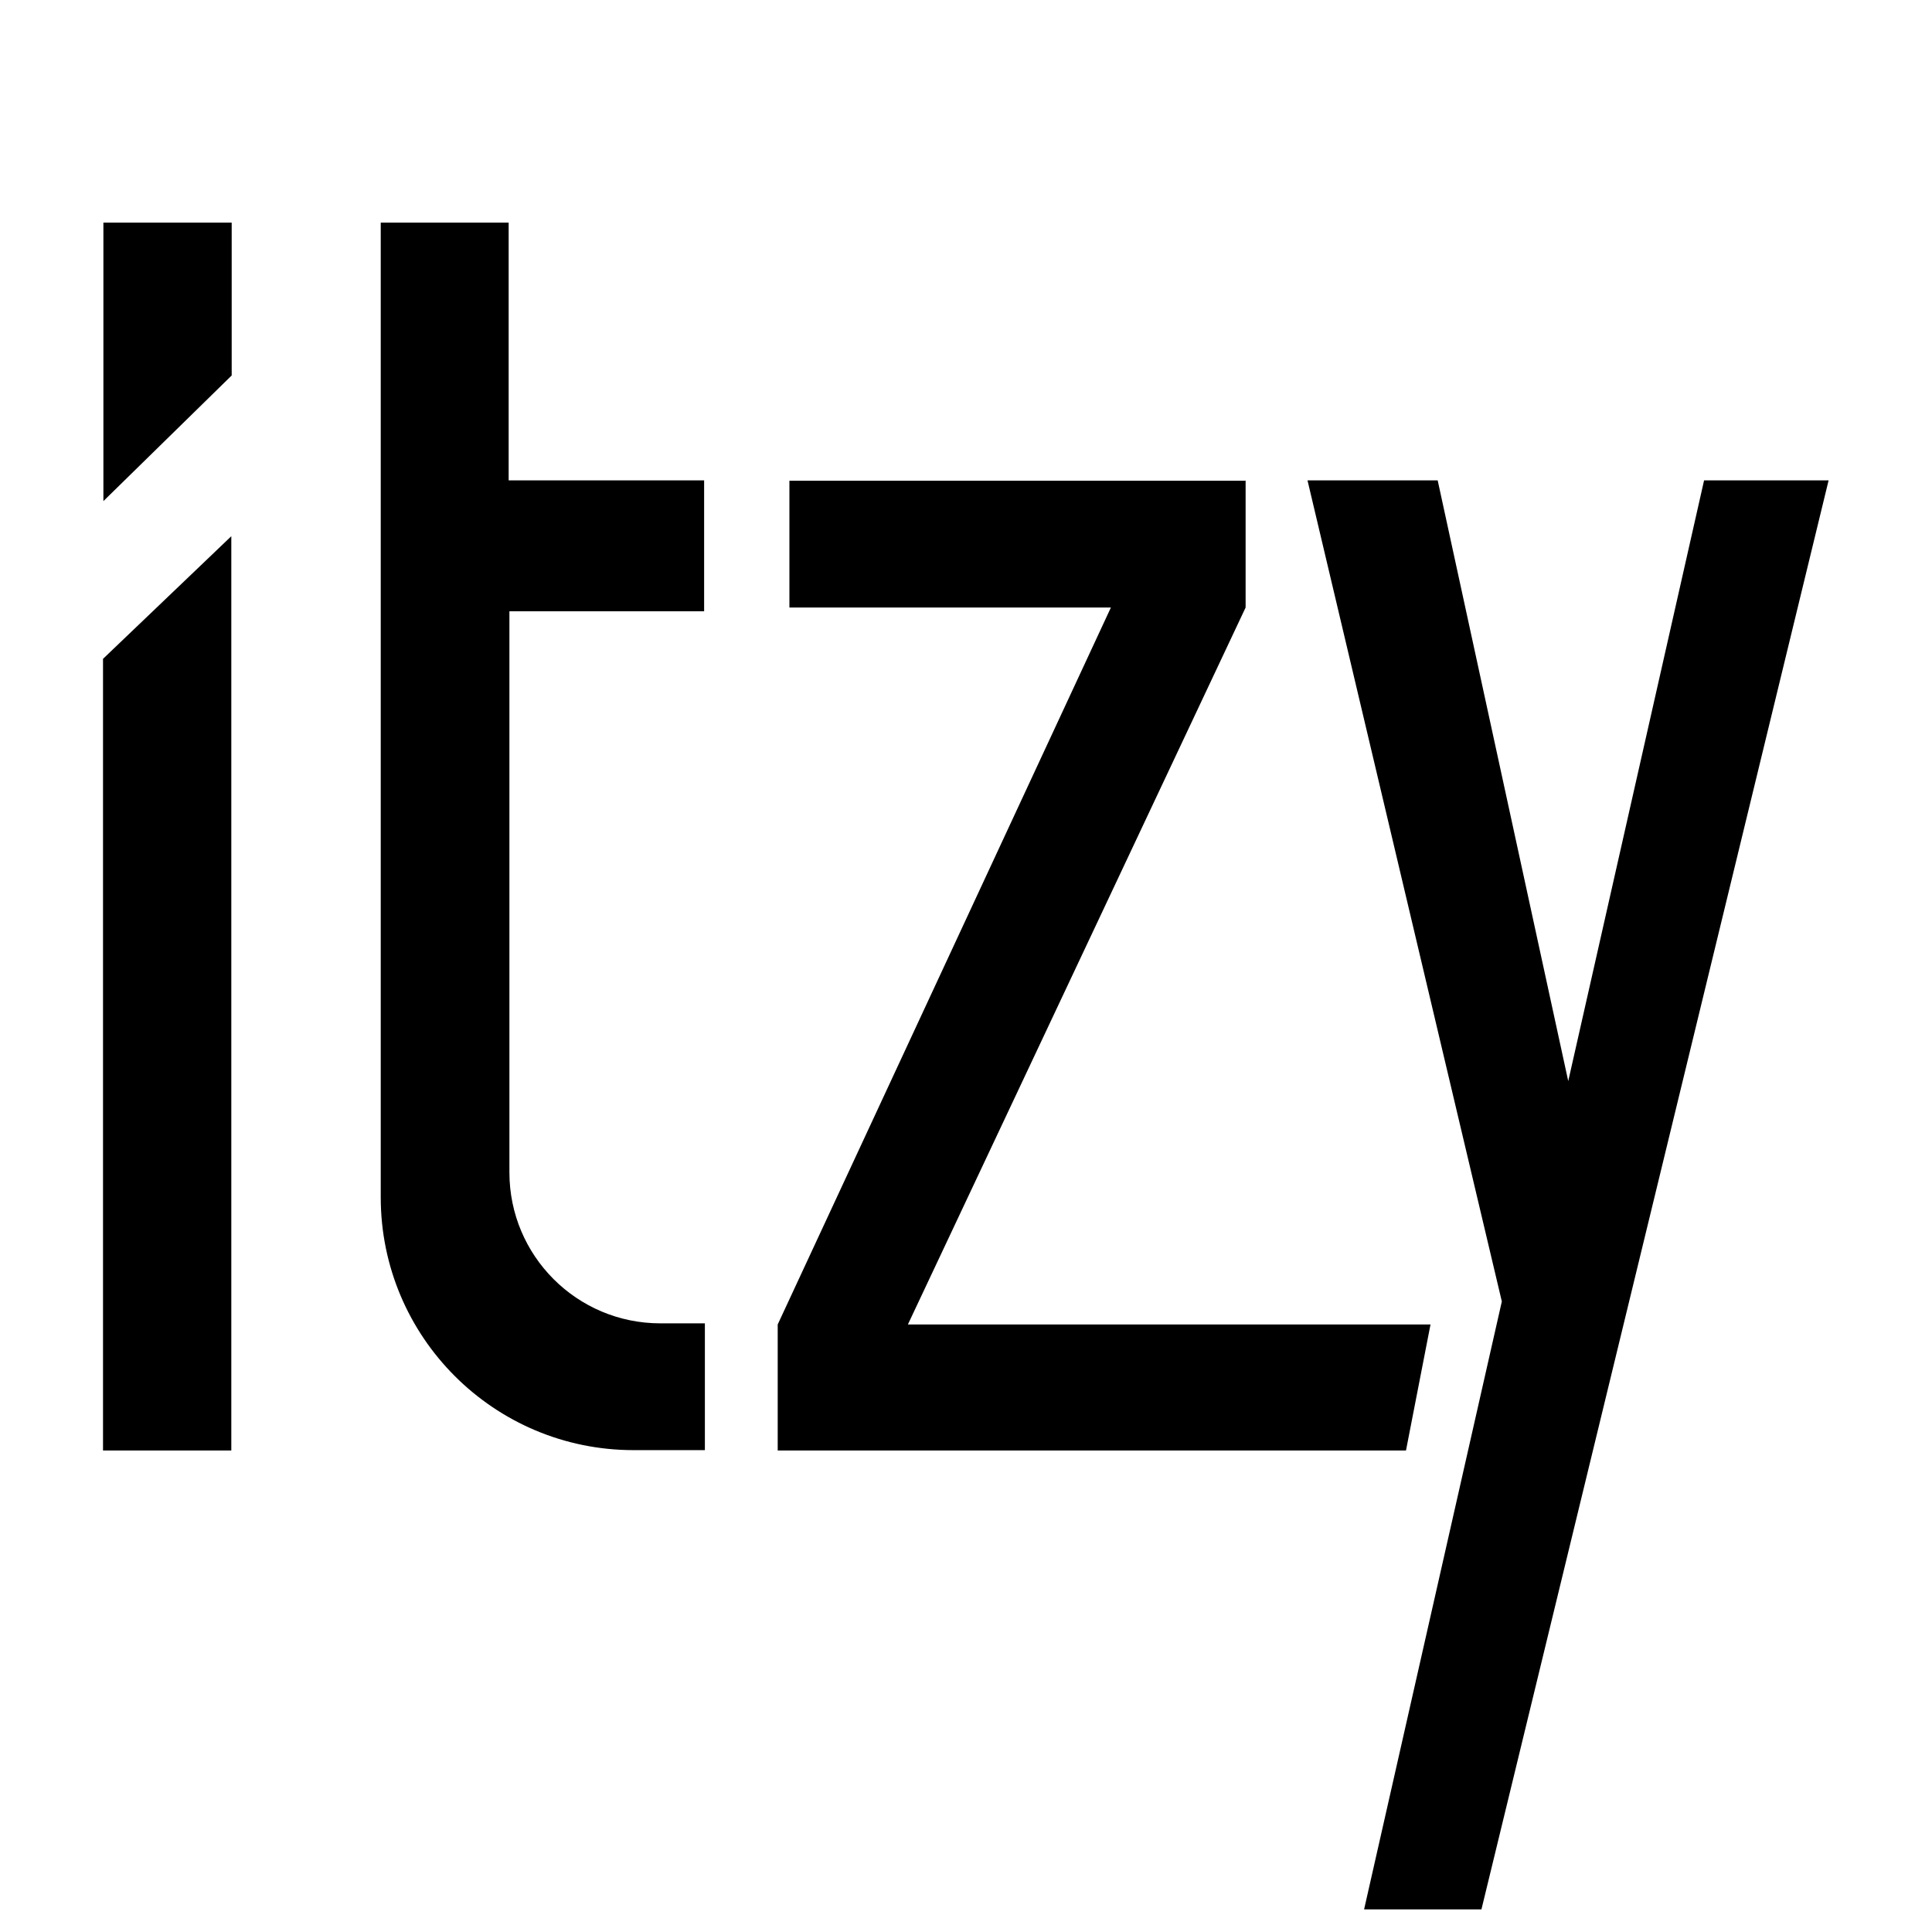
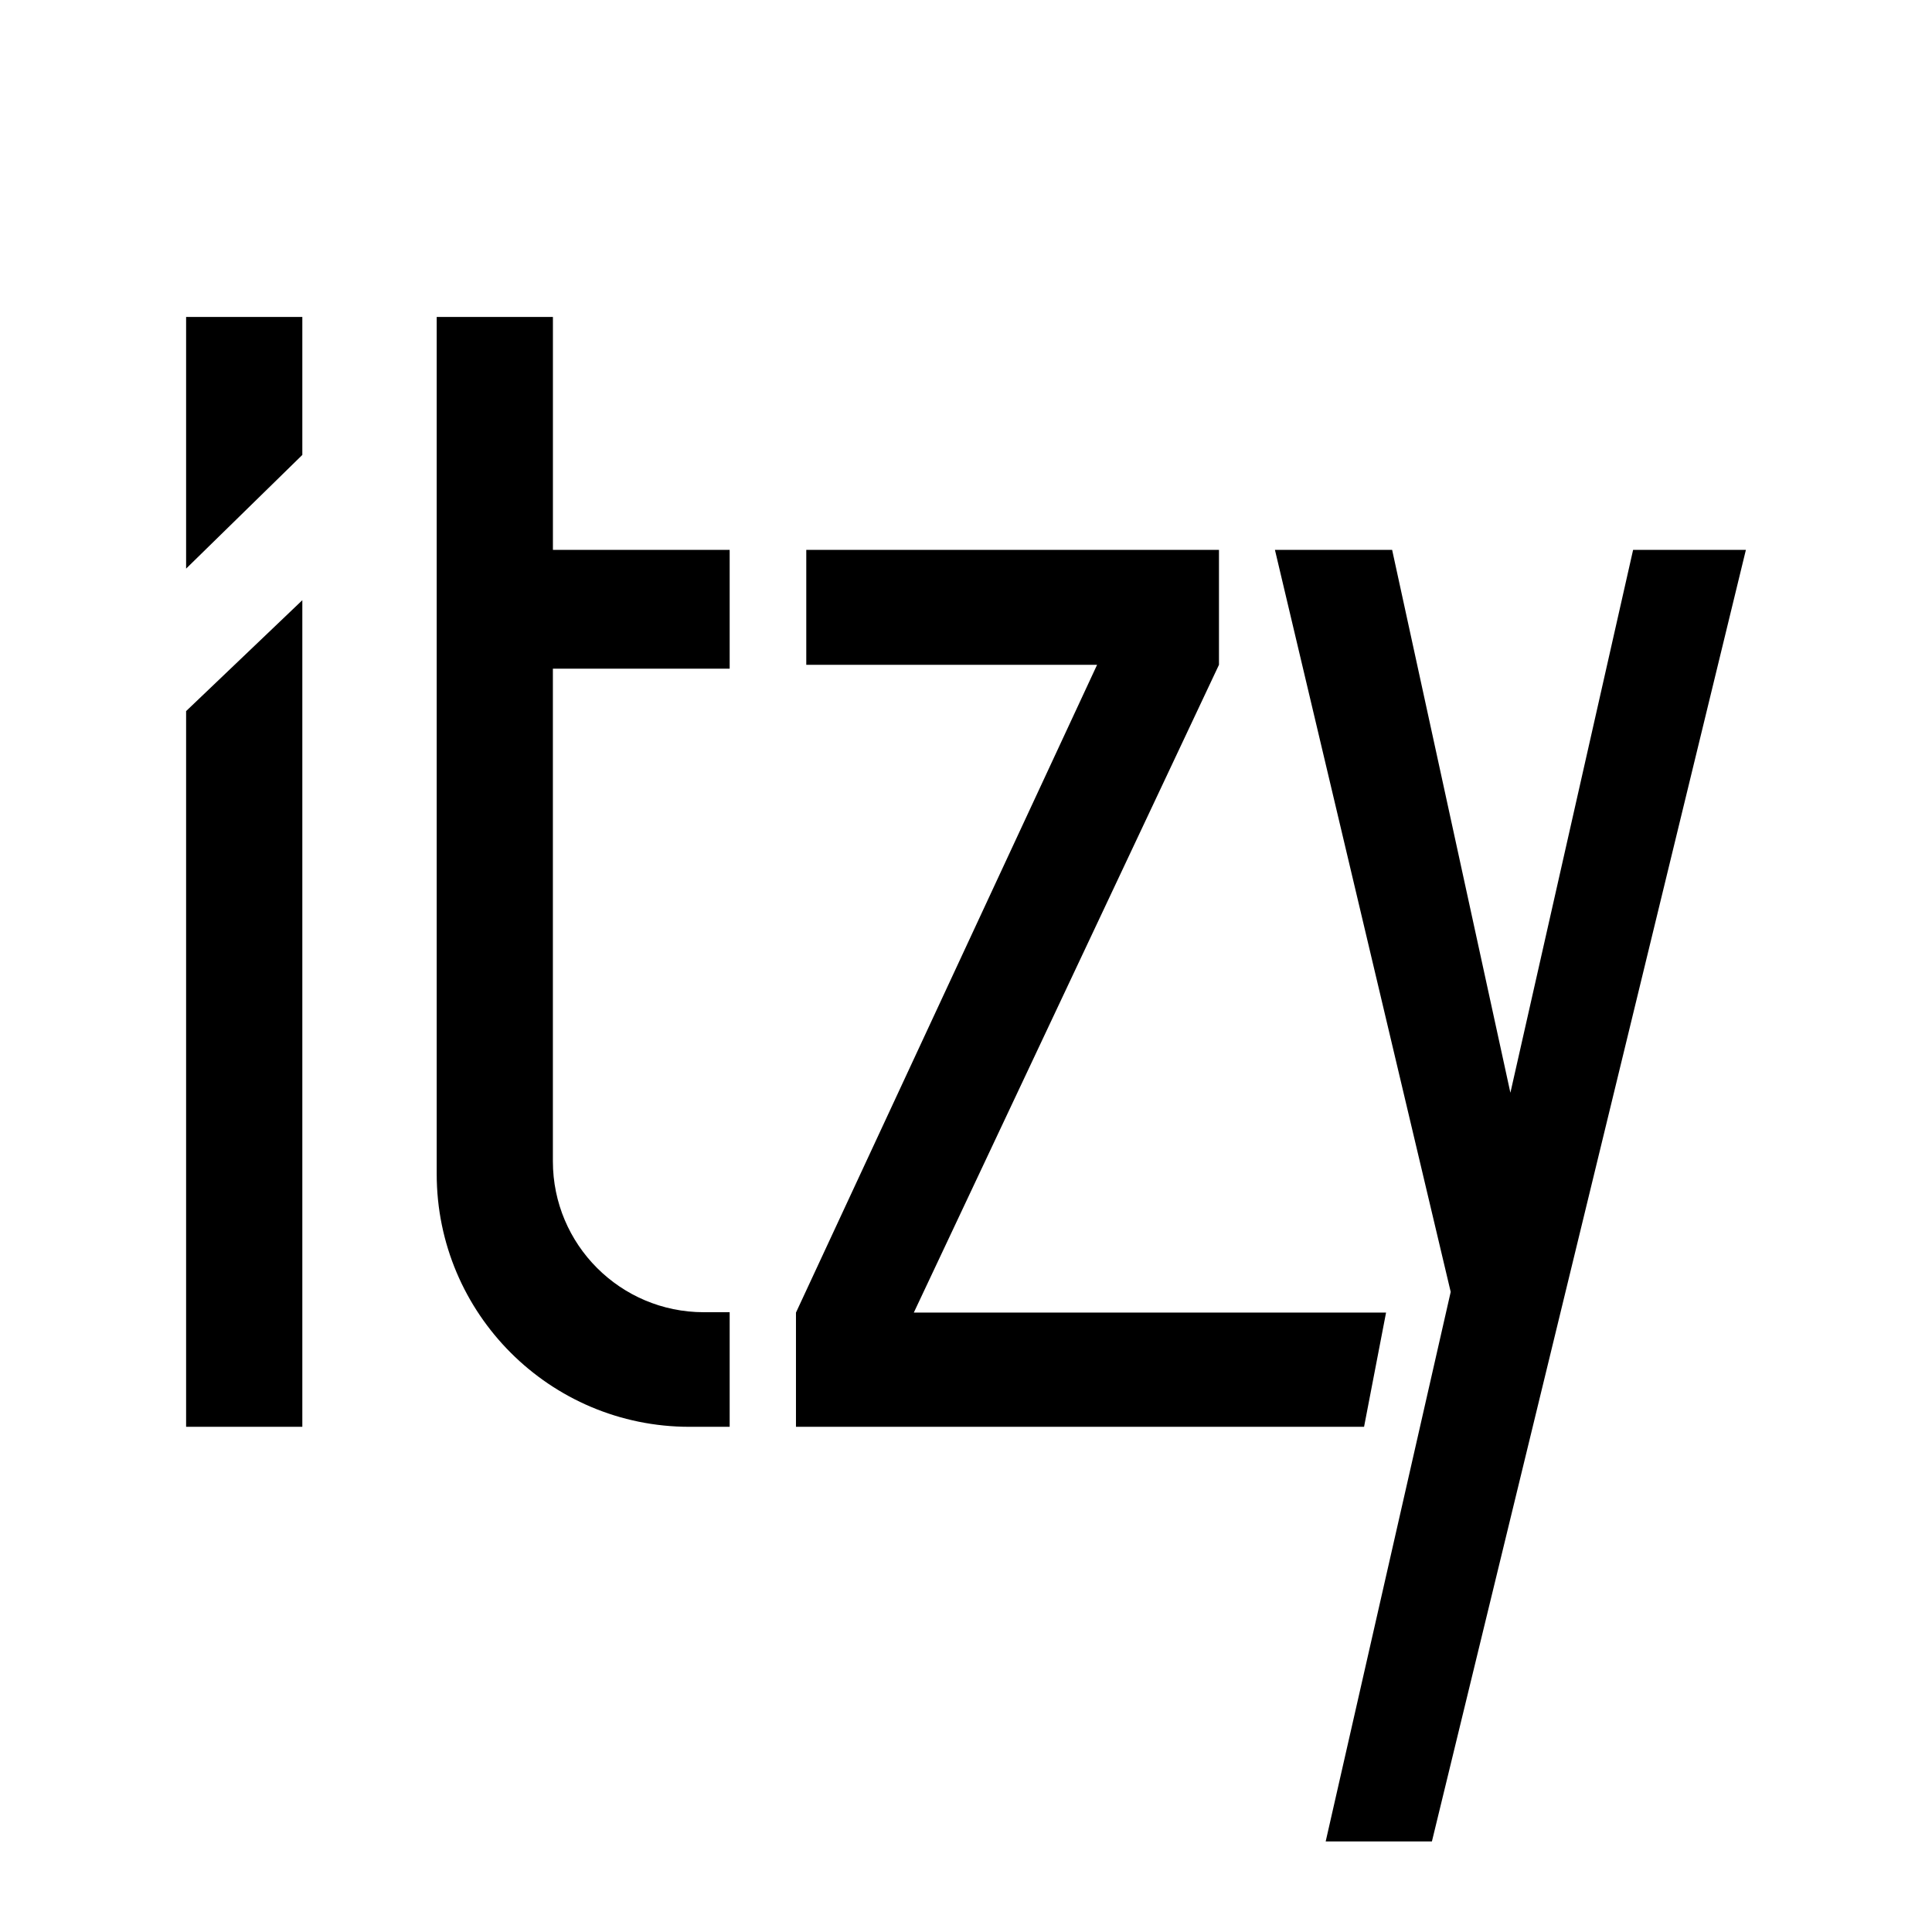
<svg xmlns="http://www.w3.org/2000/svg" width="512" height="512">
-   <path d="M381 127.3l34.6 159.2 36-159.2h33l-92 378.7h-31.1L398 344.9l-51.5-217.6h34.3zM134.8 59v68.3h51.8V162H135v148.7c0 22.1 17.9 40 40 40h11.8v33.6h-18.9c-37 0-67-30-67-67V59h34zm-73.5 83v242.4h-34V174.6l34-32.5zm268.8-14.7V161l-89.5 190h138.5l-6.5 33.4H206.1V351l88.3-190h-85.2v-33.6h121zM61.4 59v40.5l-34 33.3V59h34z" fill="#000" fill-rule="evenodd" />
+   <path d="M368.93 145.72l31.34 143.87 32.52-143.87h29.89L379.47 488h-28.15l33.13-145.63-46.58-196.65h31.06zM146.53 84v61.72h46.84v31.48h-46.85v130.55a40 40 0 0040 40h6.85v30.37h-10.64c-37 0-67-30-67-67V84h30.8zm-66.41 75.06v219.06h-30.8V188.45l30.8-29.39zm242.92-13.34v30.46l-80.87 171.67h125.15l-5.83 30.27H210.94v-30.27l79.8-171.67h-77.07v-30.46h109.37zM80.12 84v36.56l-30.8 30.13V84h30.8z" fill="#000" fill-rule="evenodd" />
</svg>
